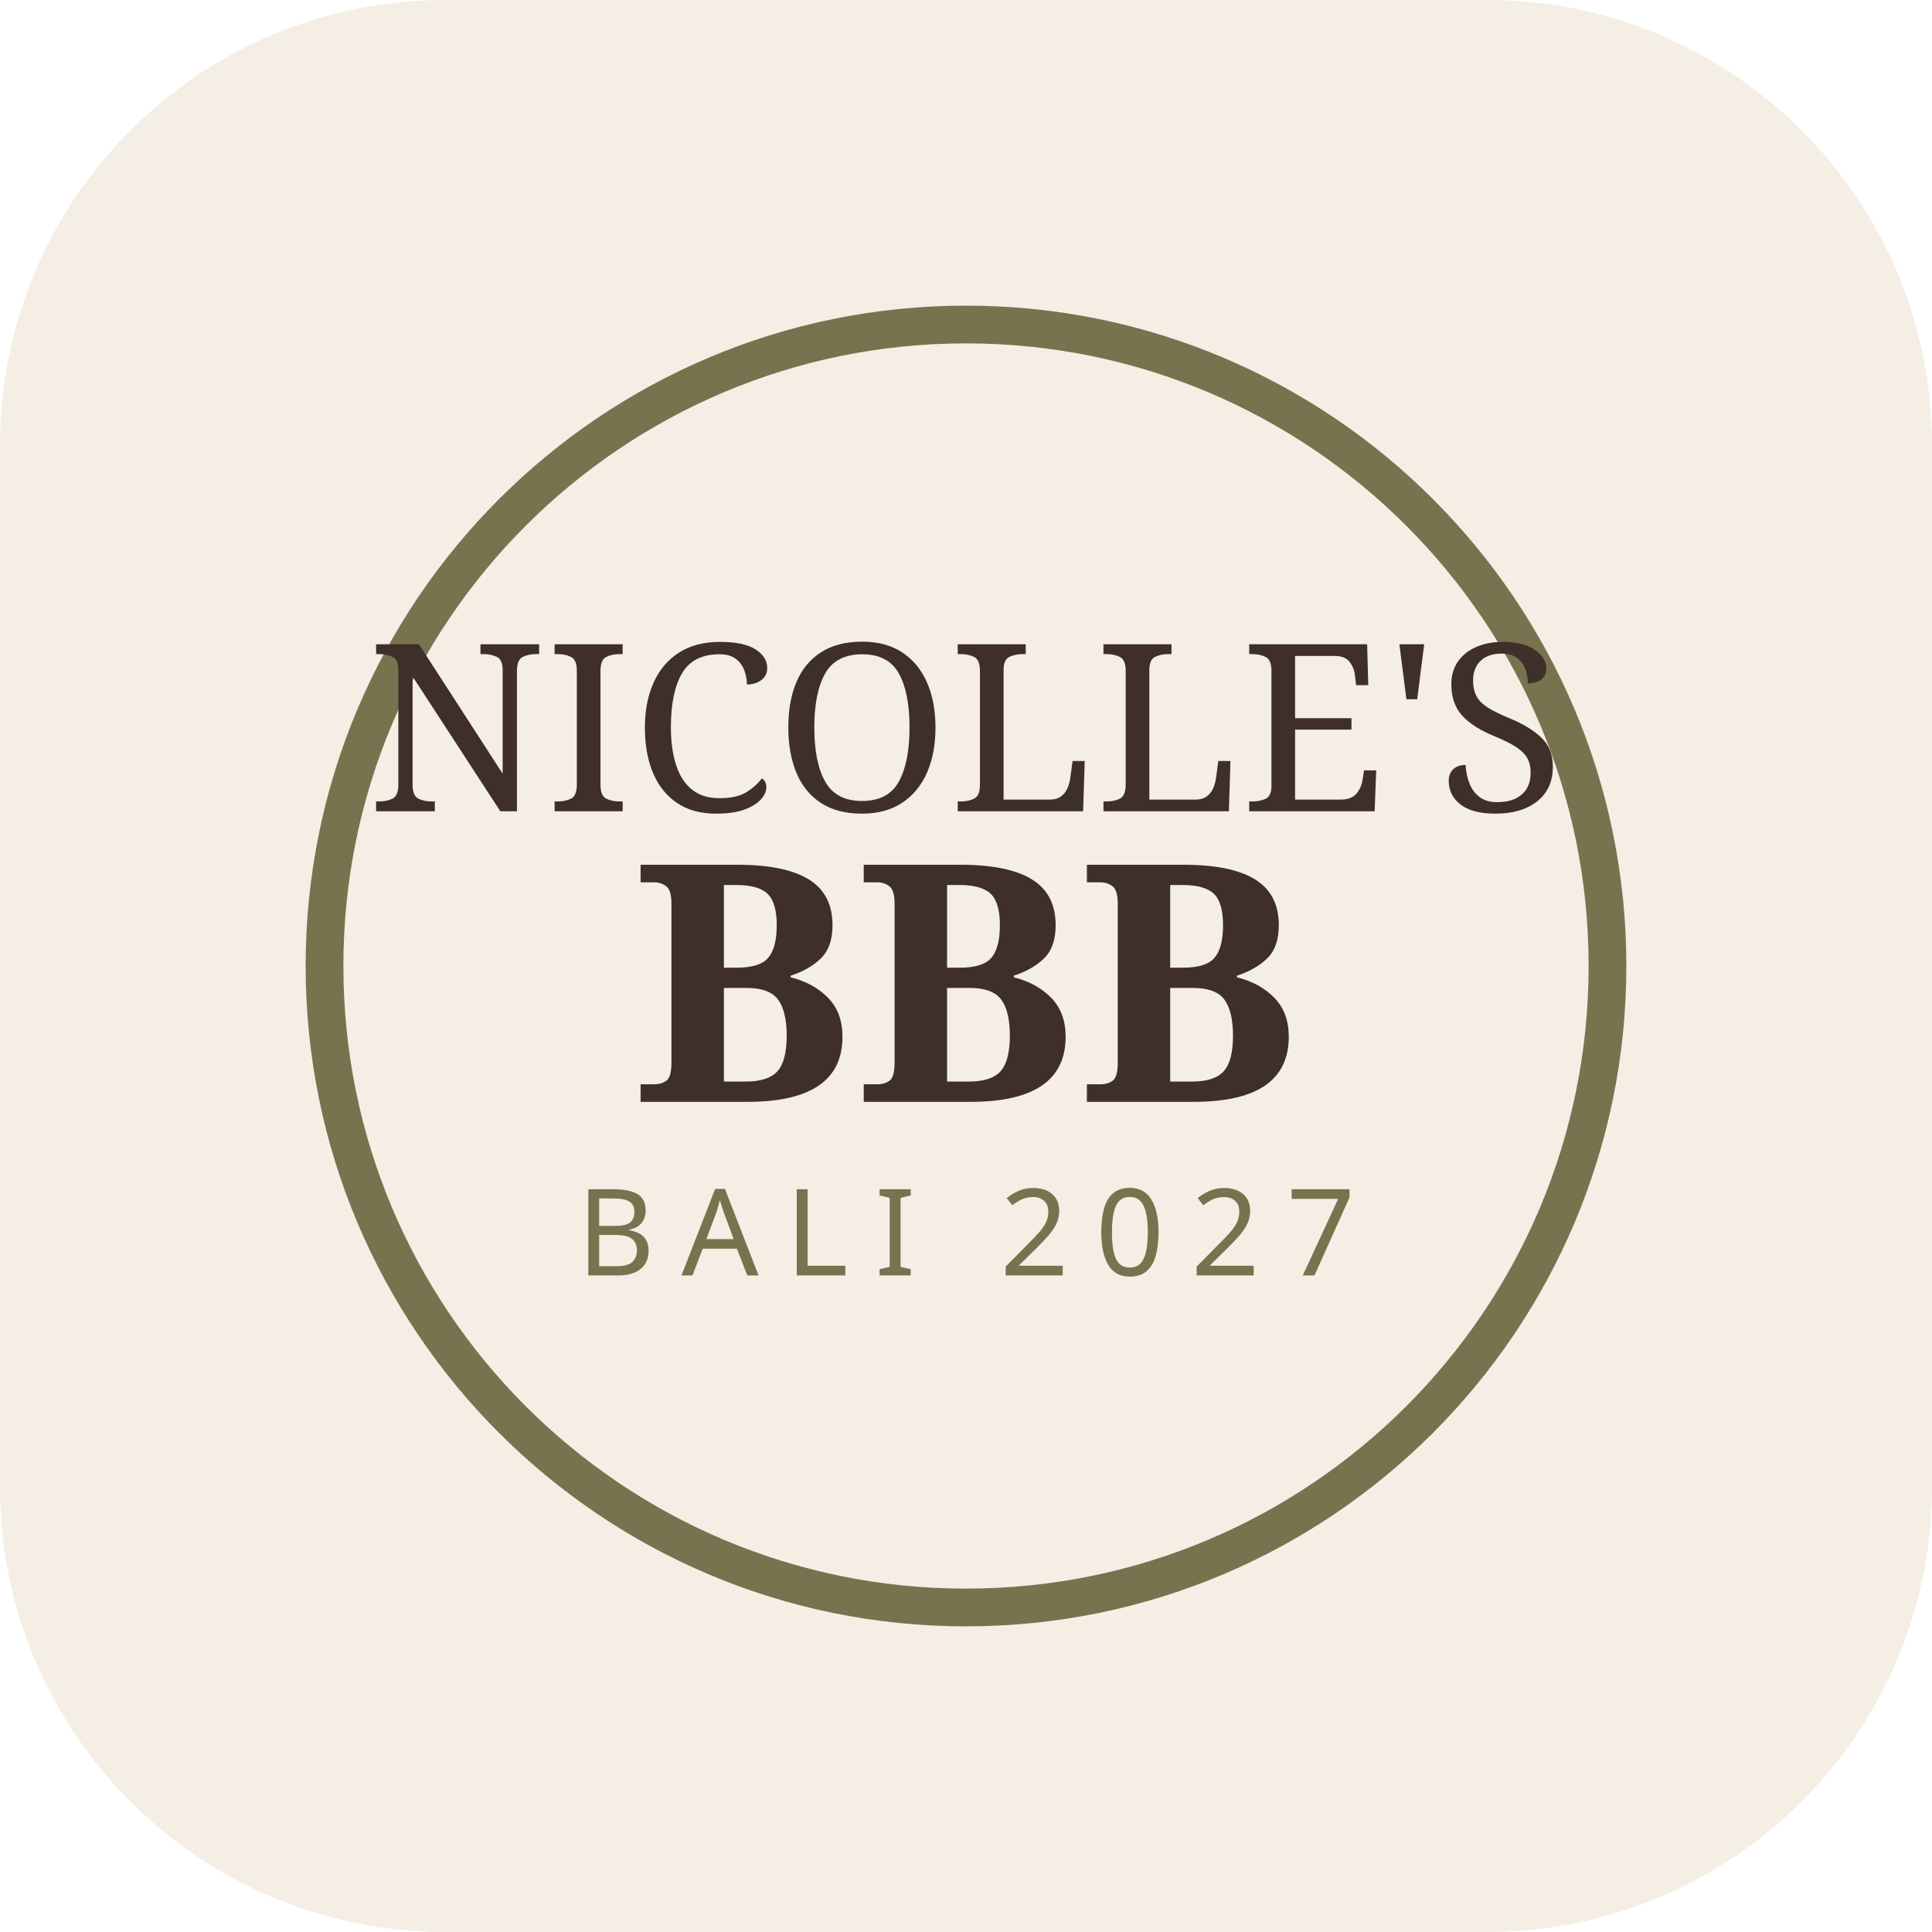
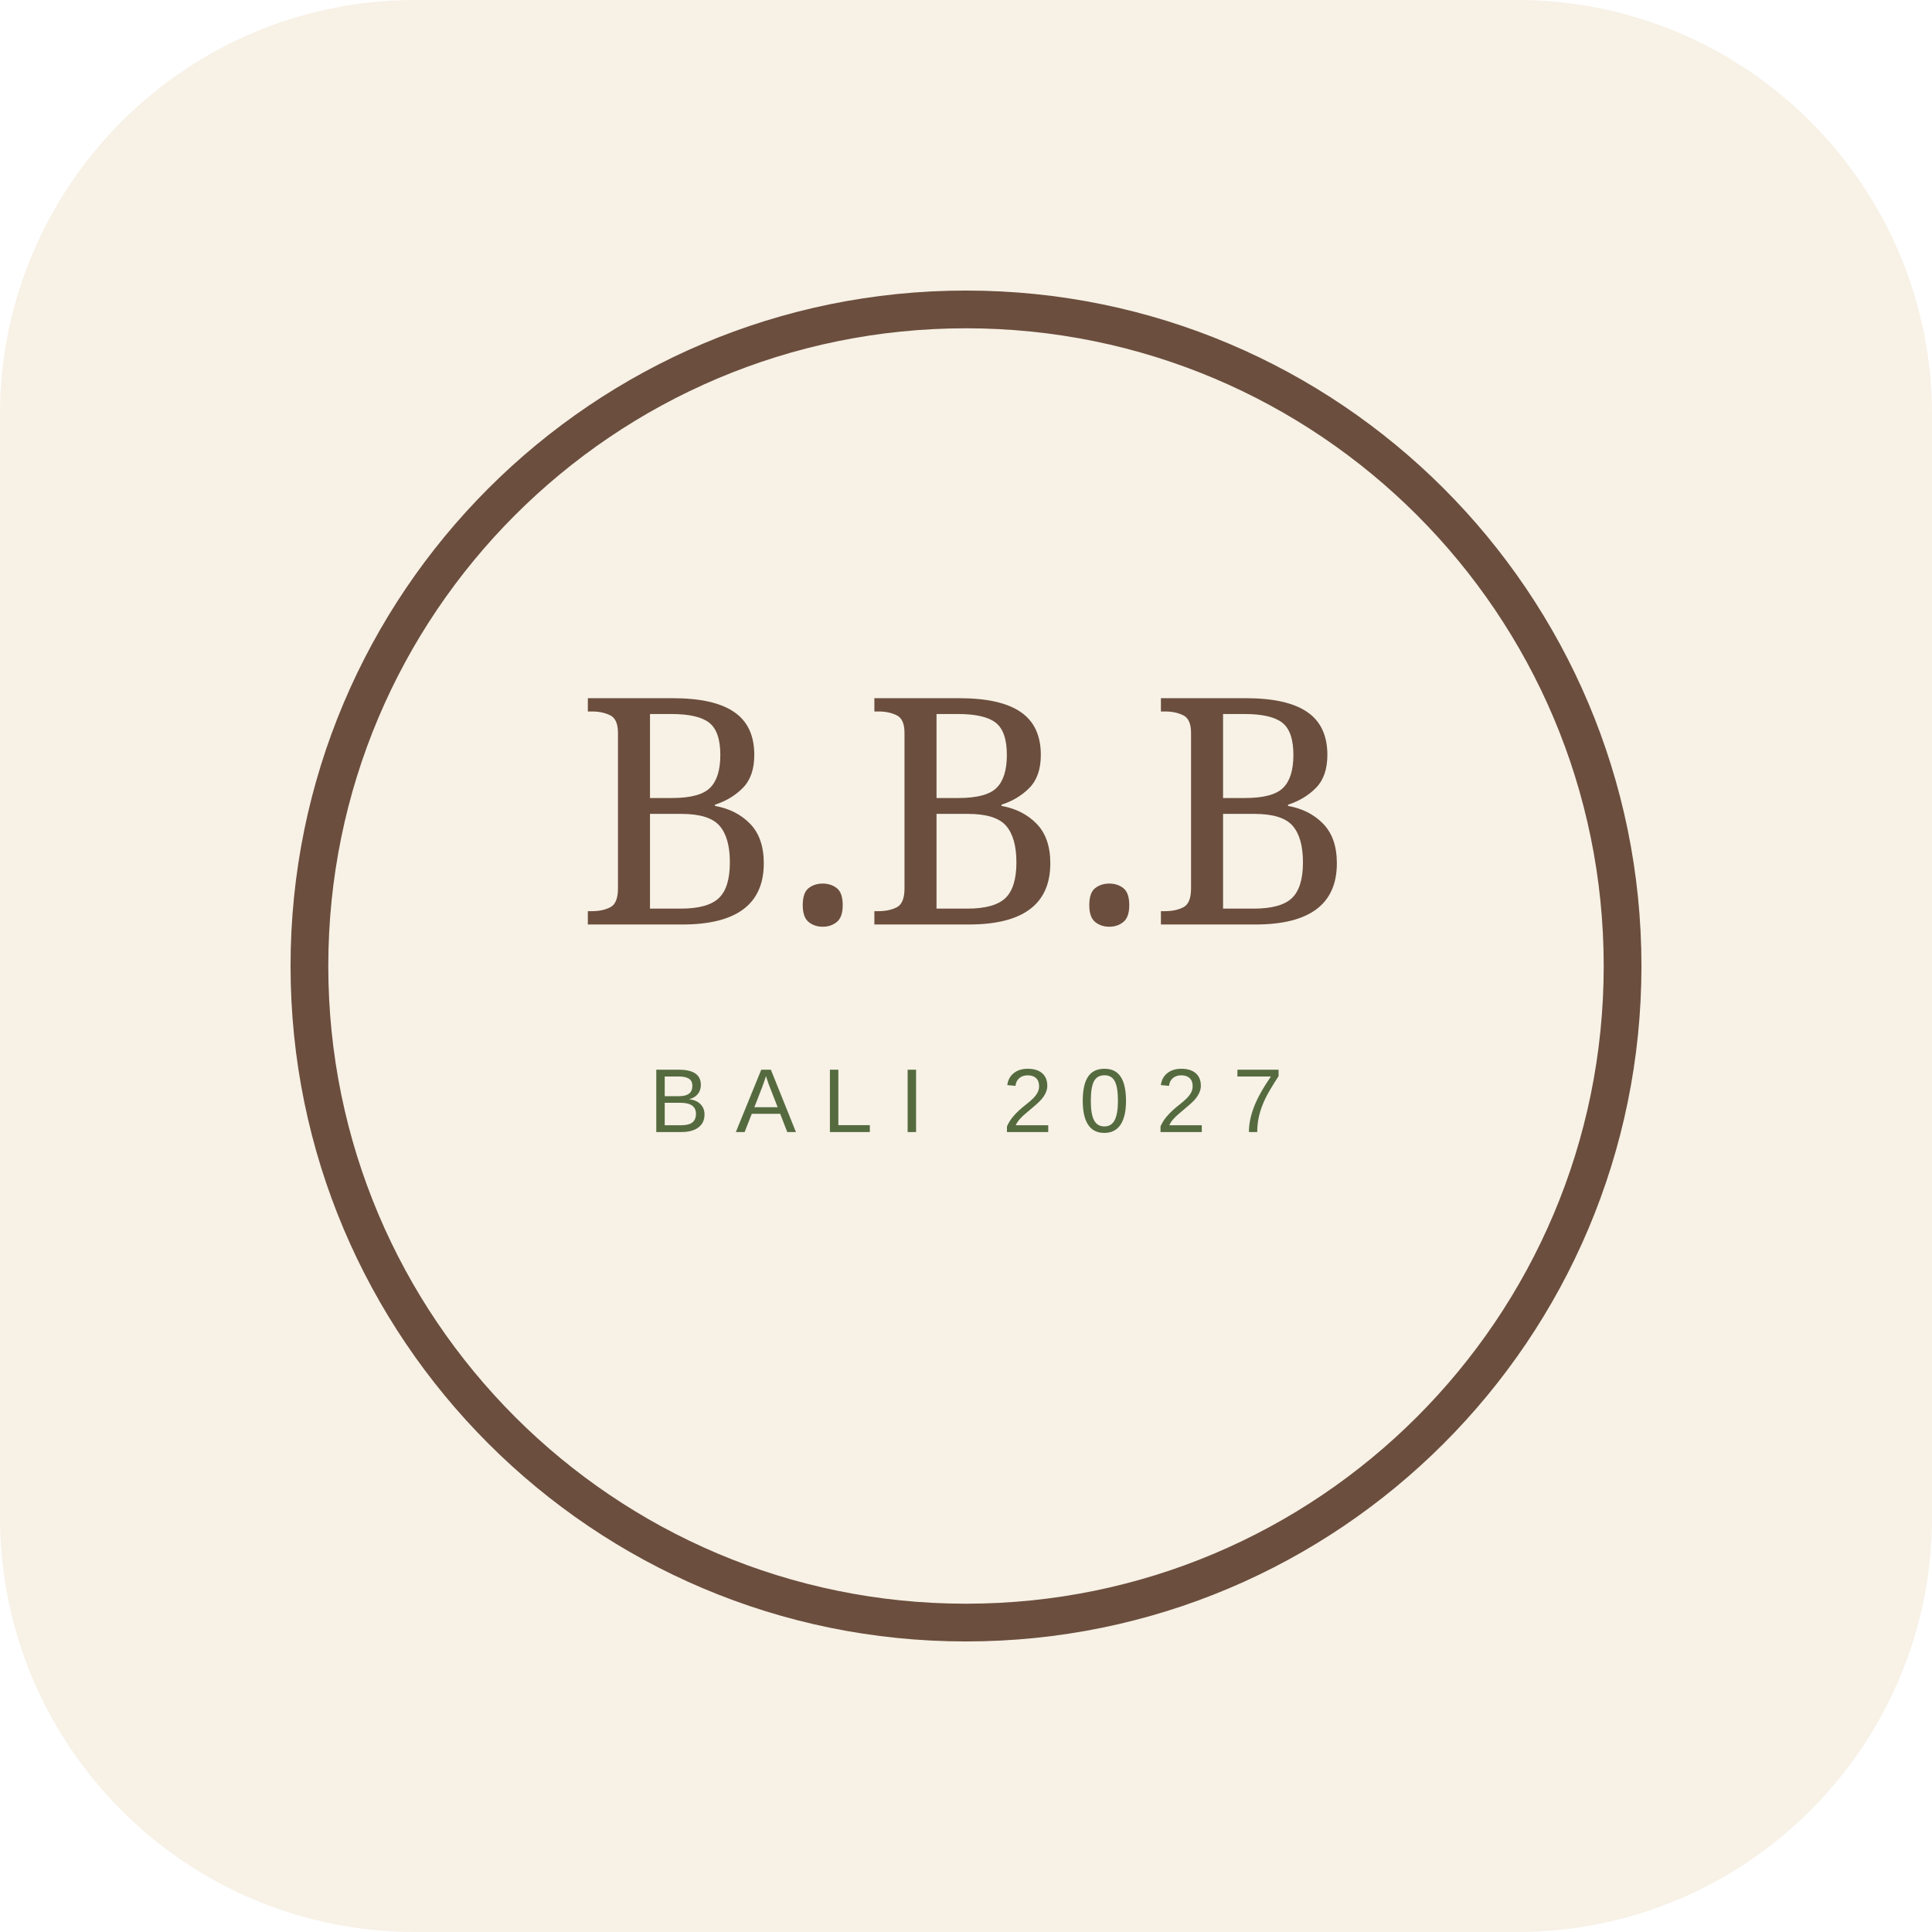
<svg xmlns="http://www.w3.org/2000/svg" viewBox="0 0 512 512">
-   <rect width="512" height="512" rx="118" fill="#f4eee4" />
-   <circle cx="256" cy="256" r="170" fill="none" stroke="#77734f" stroke-width="10" />
-   <text x="256" y="215" text-anchor="middle" font-size="62" font-family="serif" fill="#3e3029">NICOLLE'S</text>
-   <text x="256" y="292" text-anchor="middle" font-size="88" font-family="serif" font-weight="700" fill="#3e3029">BBB</text>
-   <text x="256" y="338" text-anchor="middle" font-size="32" font-family="sans-serif" letter-spacing="7" fill="#77734f">BALI 2027</text>
+   <rect width="512" height="512" rx="110" fill="#F7F1E6" />
+   <circle cx="256" cy="256" r="174" fill="none" stroke="#6B4E3D" stroke-width="10" />
+   <text x="256" y="245" text-anchor="middle" font-family="Georgia,serif" font-size="84" fill="#6B4E3D">B.B.B</text>
+   <text x="256" y="300" text-anchor="middle" font-family="Arial,sans-serif" font-size="24" letter-spacing="7" fill="#556B3F">BALI 2027</text>
</svg>
